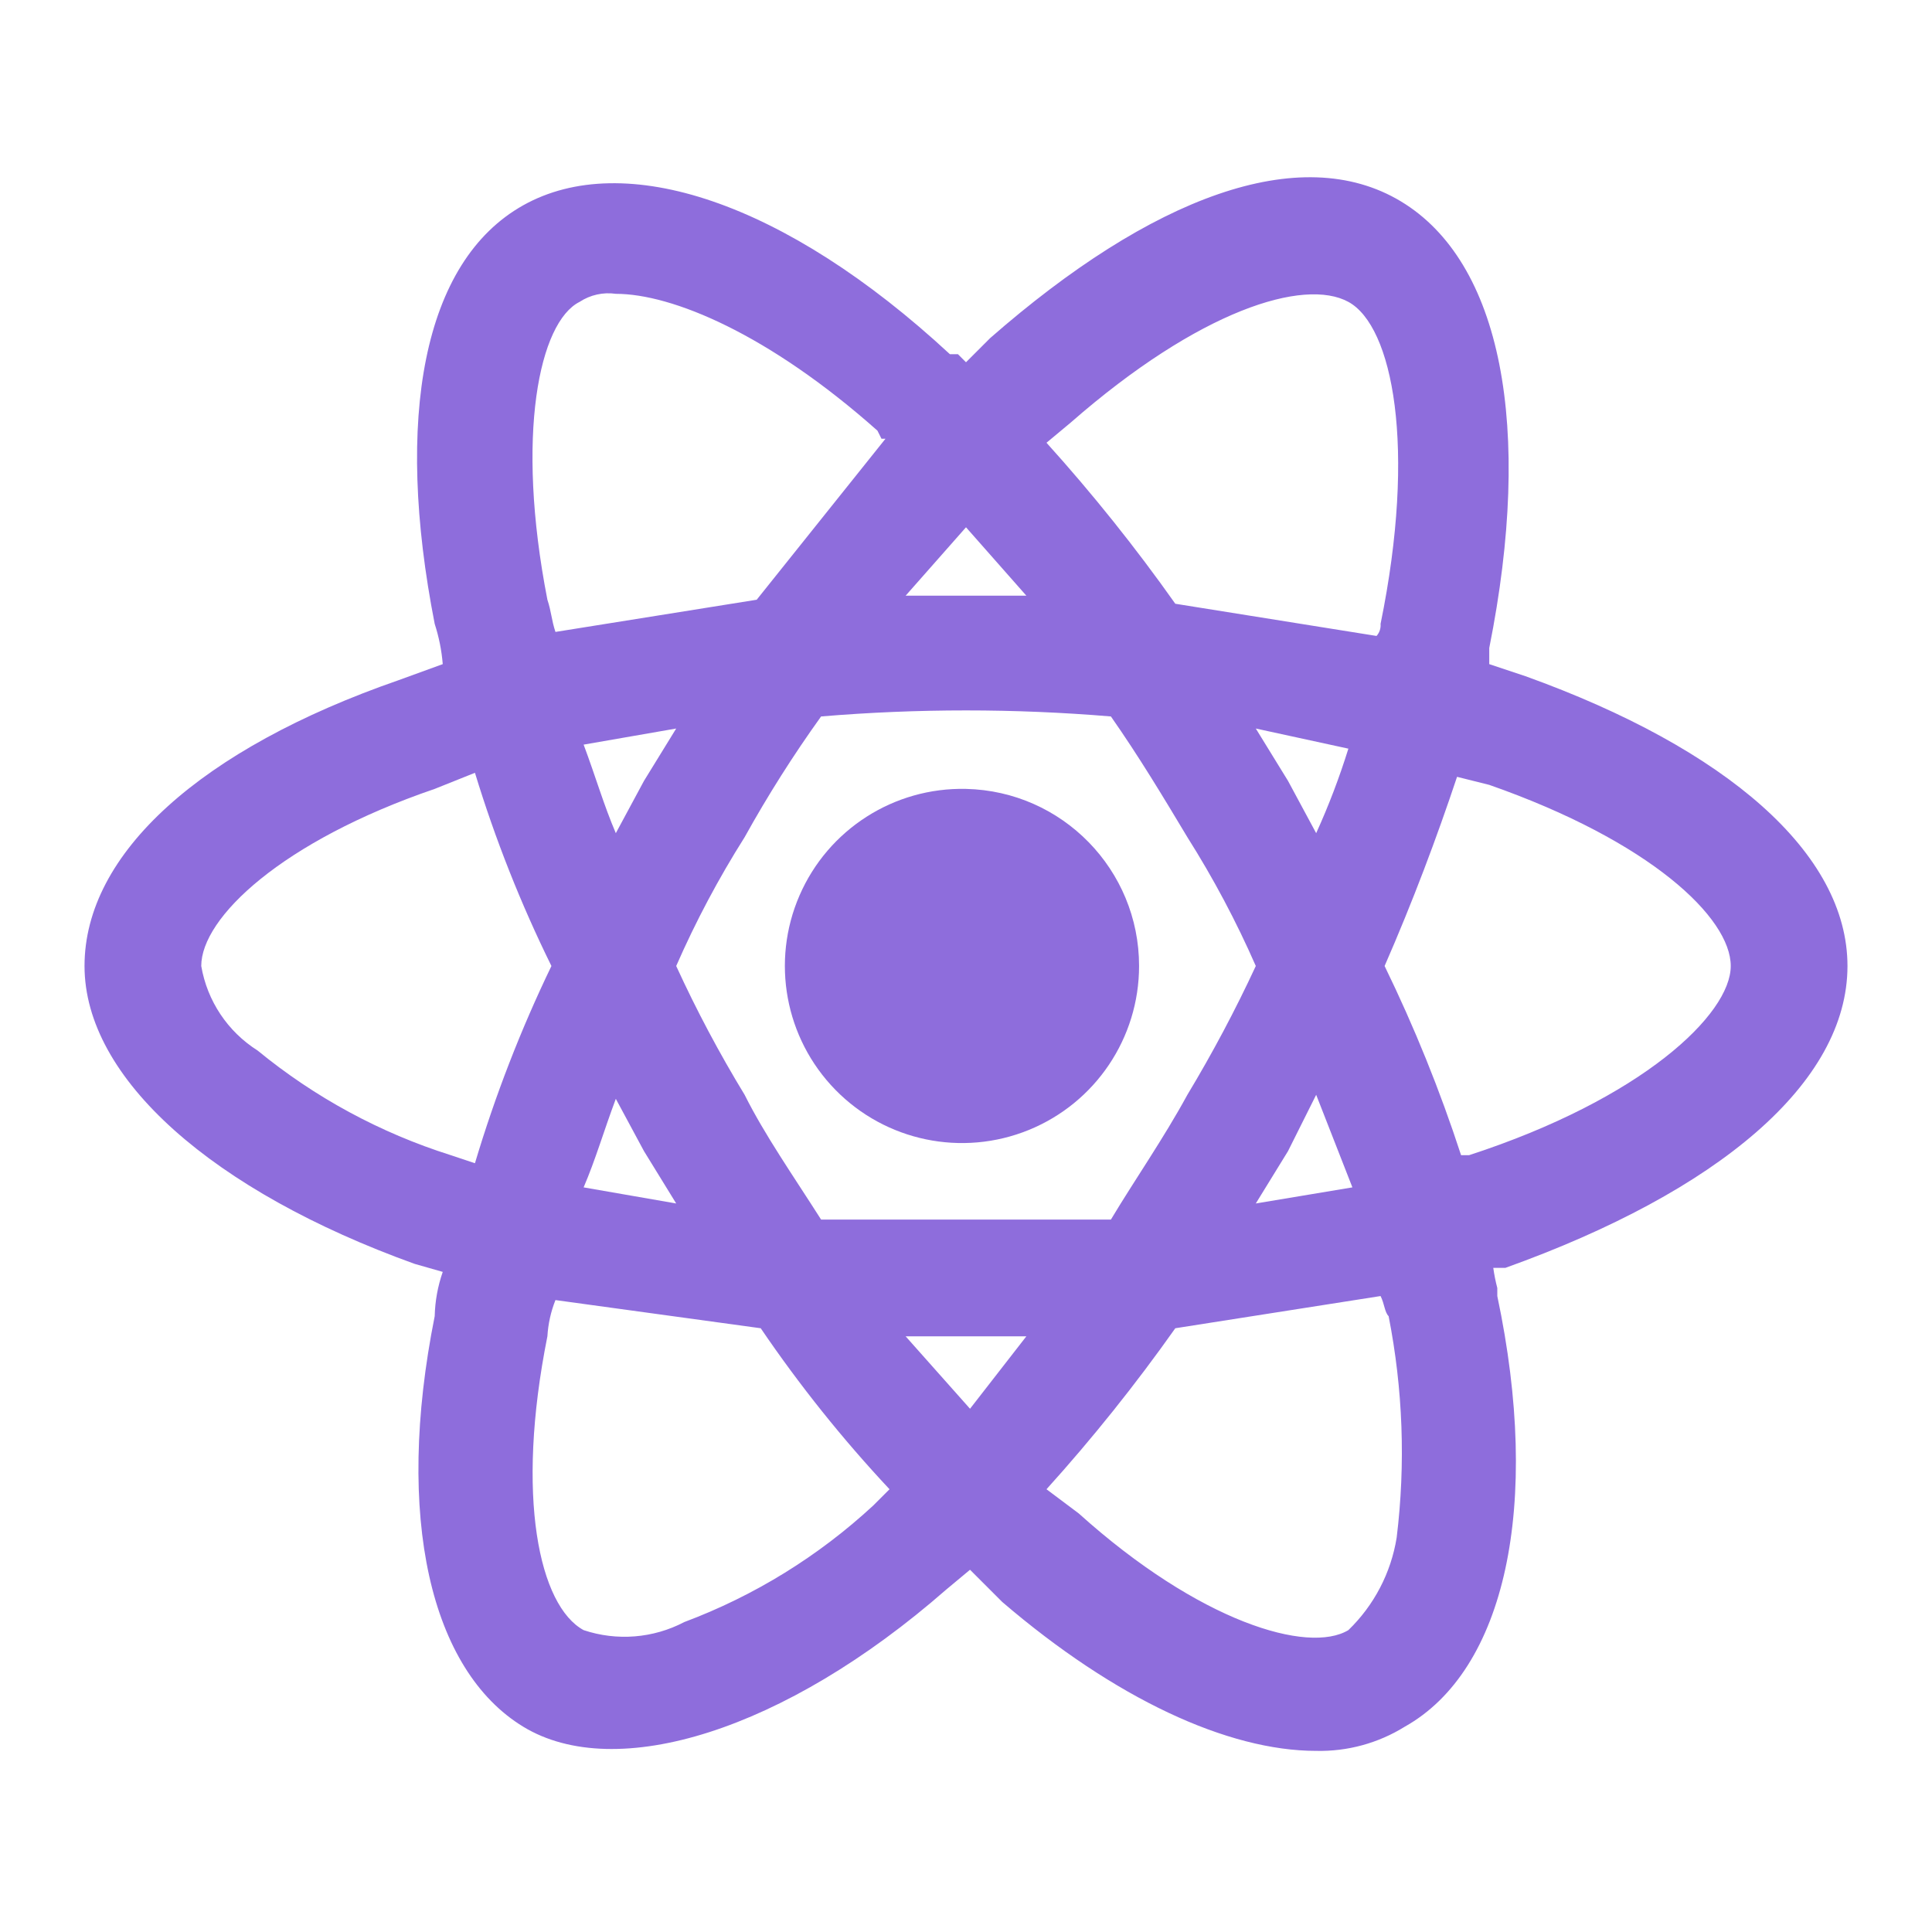
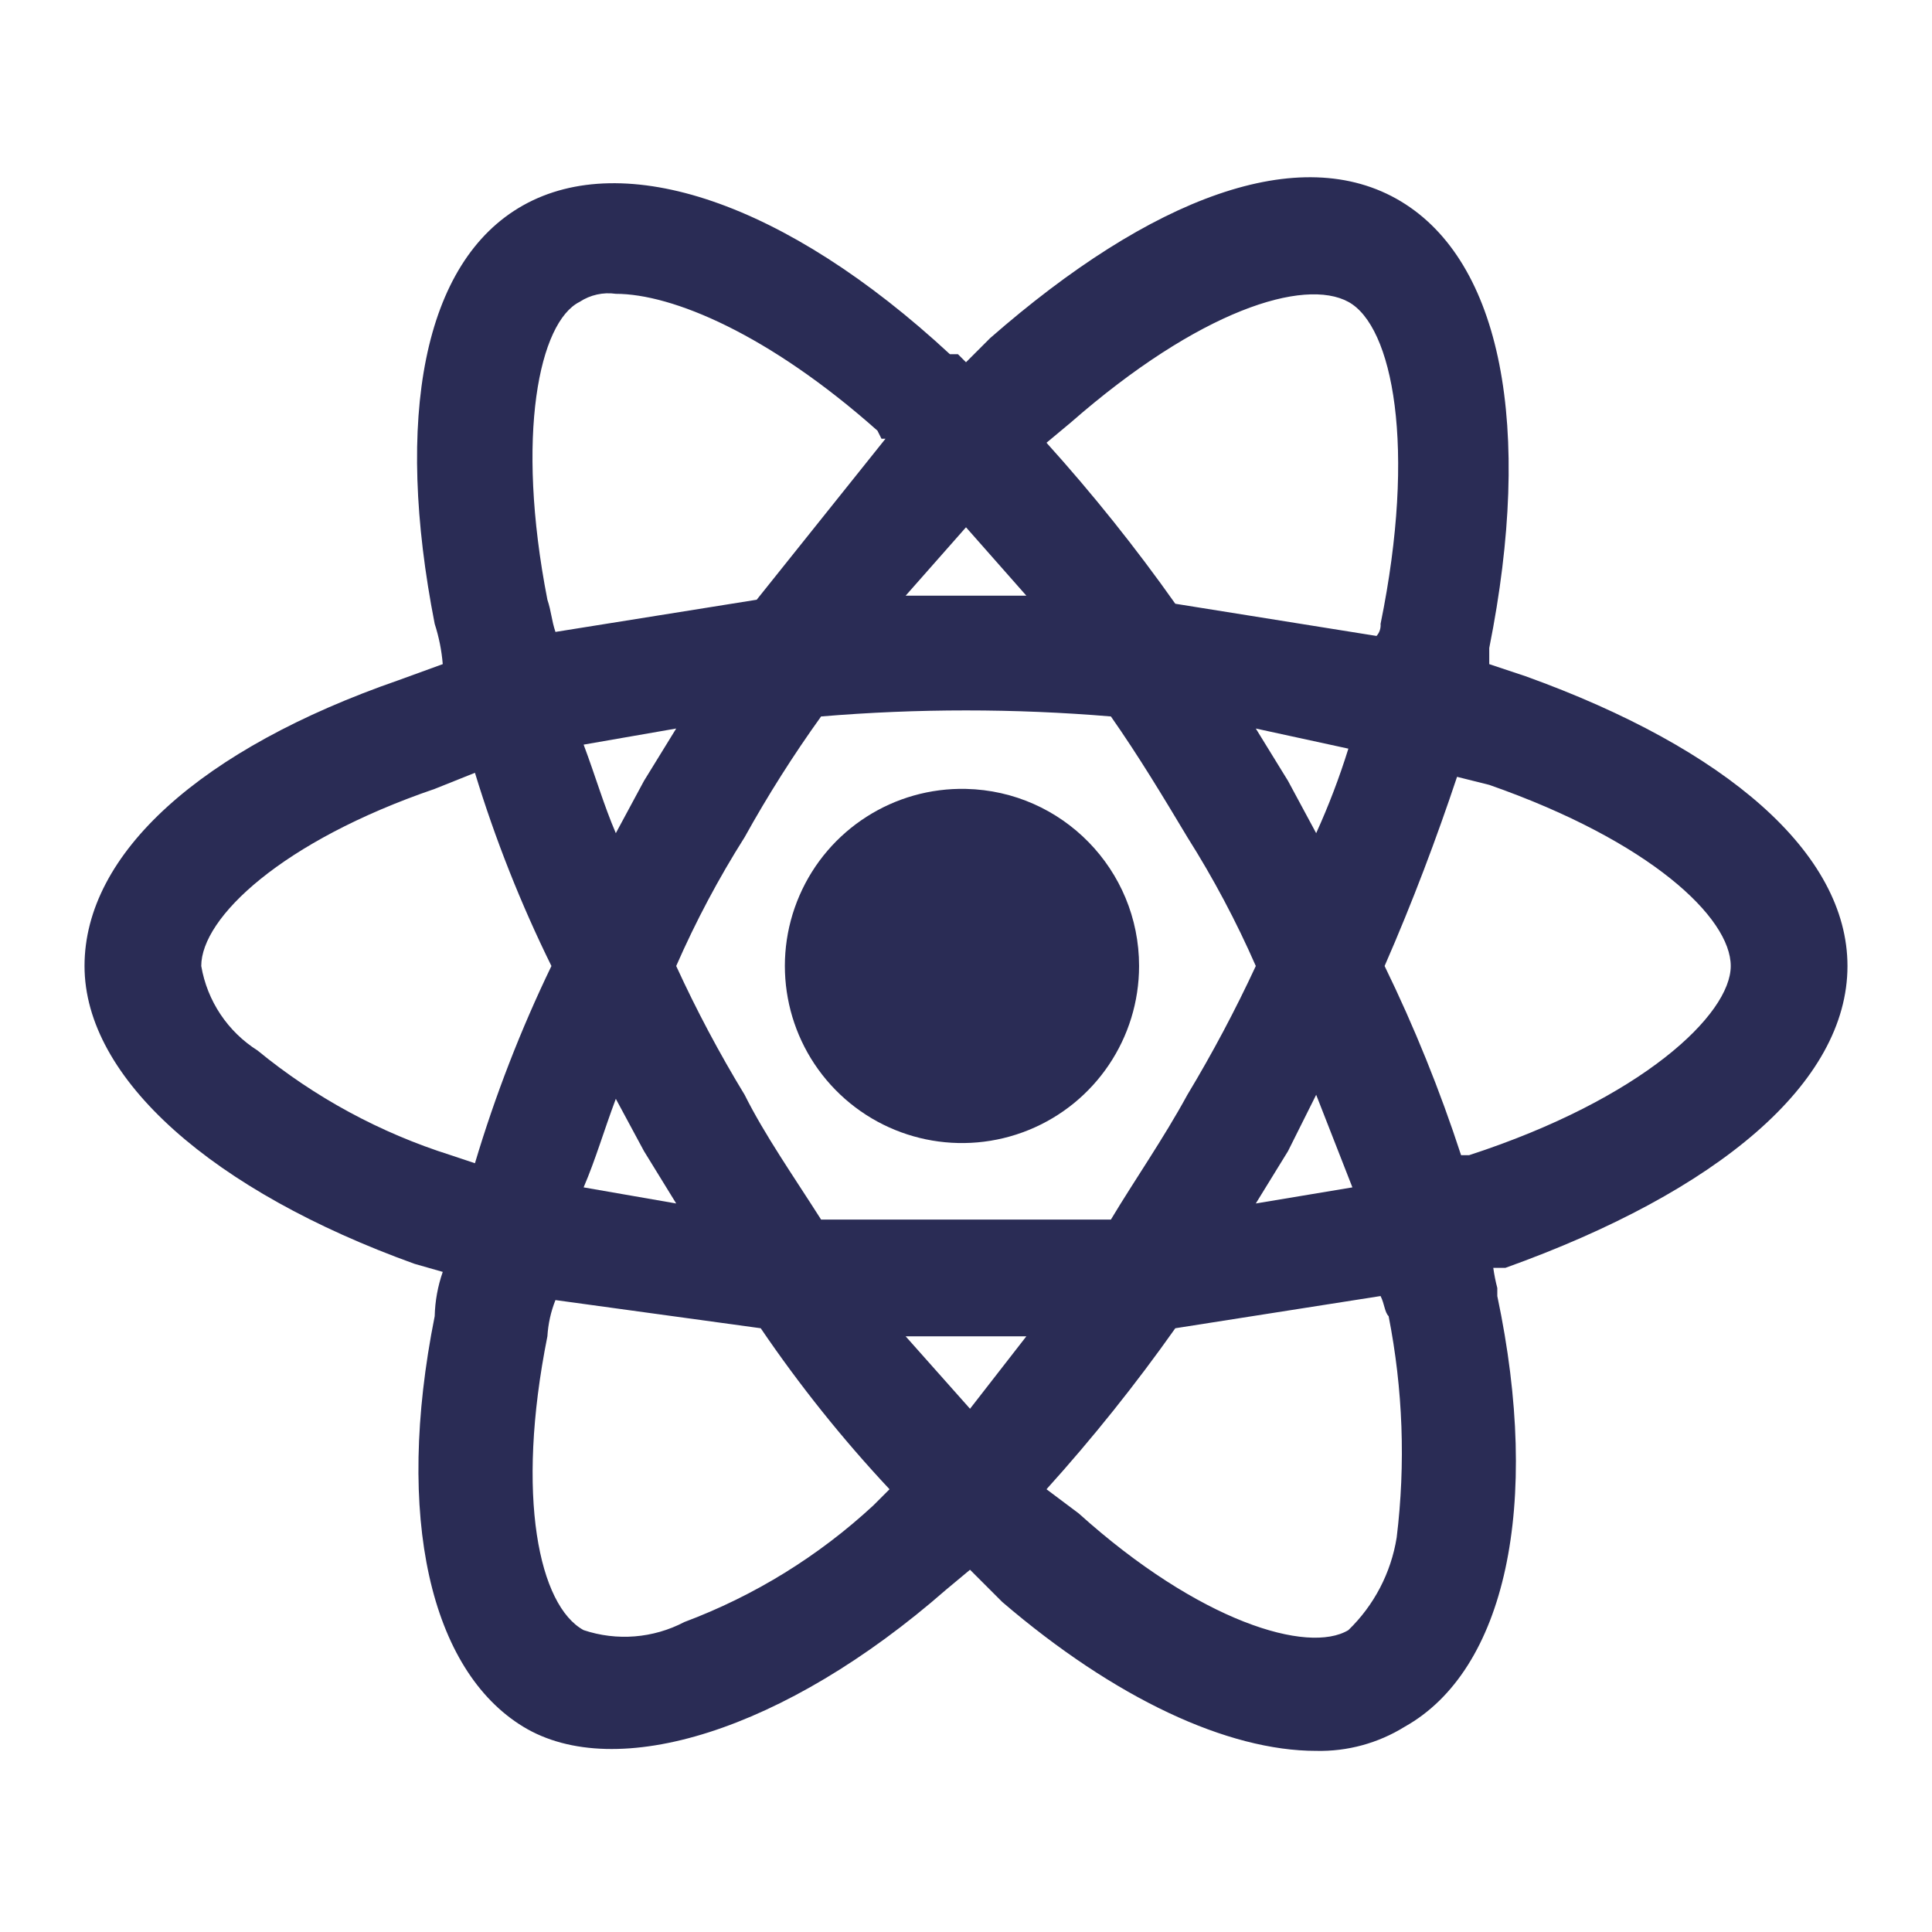
<svg xmlns="http://www.w3.org/2000/svg" width="800px" height="800px" viewBox="0 0 48 48" fill="#000000">
-   <g id="SVGRepo_bgCarrier" stroke-width="0" />
-   <g id="SVGRepo_tracerCarrier" stroke-linecap="round" stroke-linejoin="round" />
+   <g id="SVGRepo_bgCarrier" stroke-width="0" />2A2C552A2C55
+ 
+ <g id="SVGRepo_tracerCarrier" stroke-linecap="round" stroke-linejoin="round" />
  <g id="SVGRepo_iconCarrier">
    <g id="Layer_2" data-name="Layer 2">
      <g id="invisible_box" data-name="invisible box">
        <rect width="48" height="48" fill="none" />
      </g>
      <g id="Q3_icons" data-name="Q3 icons">
        <g>
-           <path d="M45.9,24c0-2.8-3-5.4-8-7.2l-.9-.3v-.4c1.1-5.5.3-9.6-2.2-11.1s-6.2-.1-10.2,3.4L24,9l-.2-.2h-.2C19.5,5,15.5,3.7,13,5.1s-3.2,5.3-2.2,10.4a4.4,4.4,0,0,1,.2,1l-1.1.4C5,18.6,2.1,21.2,2.1,24s3.2,5.6,8.2,7.4l.7.2a3.6,3.6,0,0,0-.2,1.1c-1,5-.1,8.8,2.2,10.2s6.5.1,10.5-3.4l.6-.5.8.8c2.8,2.4,5.6,3.7,7.8,3.7a4,4,0,0,0,2.2-.6c2.5-1.4,3.4-5.5,2.3-10.7V32a4.3,4.3,0,0,1-.1-.5h.3C42.7,29.6,45.9,26.9,45.9,24ZM43,24c0,1.2-2.2,3.3-6.5,4.7h-.2A36.7,36.7,0,0,0,34.4,24c.7-1.6,1.3-3.2,1.8-4.7l.8.2C41,20.9,43,22.8,43,24ZM26.8,37.6,26,37a43.1,43.1,0,0,0,3.2-4l5.1-.8c.1.2.1.4.2.5a17.5,17.5,0,0,1,.2,5.5h0a4.1,4.1,0,0,1-1.2,2.3C32.5,41.1,29.8,40.3,26.8,37.6Zm-1.3-4.4L24.1,35l-1.6-1.8Zm-13.7-14A31.9,31.9,0,0,0,13.7,24a33,33,0,0,0-1.9,4.9l-.6-.2a14.4,14.4,0,0,1-4.8-2.6A3.1,3.1,0,0,1,5,24c0-1.2,2-3.1,5.8-4.4Zm10.7-4.4L24,13.1l1.5,1.7h-3Zm11-7.3c1.1.6,1.7,3.6.8,8a.4.4,0,0,1-.1.3l-5-.8A43.1,43.1,0,0,0,26,11l.6-.5C29.8,7.7,32.4,6.9,33.5,7.5ZM16.8,18.1,16,19.4l-.7,1.3c-.3-.7-.5-1.4-.8-2.2ZM14.5,29.5c.3-.7.5-1.4.8-2.2l.7,1.3.8,1.3ZM31.2,24a33.7,33.7,0,0,1-1.7,3.2c-.6,1.1-1.3,2.1-1.9,3.1H20.4c-.7-1.1-1.4-2.1-1.9-3.1A31,31,0,0,1,16.8,24a24,24,0,0,1,1.7-3.2,30.5,30.5,0,0,1,1.9-3,43.3,43.3,0,0,1,7.2,0c.7,1,1.3,2,1.9,3A24,24,0,0,1,31.2,24Zm.8-4.6-.8-1.3,2.3.5a18,18,0,0,1-.8,2.1Zm-.8,10.5.8-1.3.7-1.4.9,2.3Zm-9.3-19H22l-3.2,4-5,.8c-.1-.3-.1-.5-.2-.8-.8-4.1-.2-6.9.8-7.4h0a1.3,1.3,0,0,1,.9-.2c1.4,0,3.8,1,6.5,3.4ZM13.6,33.2a2.9,2.9,0,0,1,.2-.9l5.1.7a33,33,0,0,0,3.2,4l-.2.2-.2.2A14.3,14.3,0,0,1,17,40.3a3.2,3.2,0,0,1-2.5.2C13.4,39.9,12.8,37.2,13.6,33.2Z" fill="#8e6ddc" />
-           <path d="M24,19.6A4.4,4.4,0,1,0,28.3,24,4.4,4.4,0,0,0,24,19.6Z" fill="#8e6ddc" />
+           <path d="M45.9,24c0-2.8-3-5.4-8-7.2l-.9-.3v-.4c1.1-5.5.3-9.6-2.2-11.1s-6.2-.1-10.2,3.4L24,9l-.2-.2h-.2C19.5,5,15.5,3.7,13,5.1s-3.2,5.3-2.2,10.4a4.4,4.4,0,0,1,.2,1l-1.1.4C5,18.6,2.1,21.2,2.1,24s3.2,5.6,8.2,7.4l.7.2a3.6,3.6,0,0,0-.2,1.1c-1,5-.1,8.8,2.2,10.2s6.5.1,10.5-3.4l.6-.5.8.8c2.8,2.4,5.6,3.7,7.8,3.7a4,4,0,0,0,2.2-.6c2.5-1.4,3.4-5.5,2.3-10.7V32a4.3,4.3,0,0,1-.1-.5h.3C42.7,29.6,45.9,26.9,45.9,24ZM43,24c0,1.2-2.2,3.3-6.5,4.7h-.2A36.7,36.7,0,0,0,34.4,24c.7-1.6,1.3-3.2,1.8-4.7l.8.2C41,20.9,43,22.8,43,24ZM26.8,37.6,26,37a43.1,43.1,0,0,0,3.2-4l5.1-.8c.1.2.1.4.2.5a17.5,17.5,0,0,1,.2,5.5h0a4.1,4.1,0,0,1-1.2,2.3C32.5,41.1,29.8,40.3,26.8,37.6Zm-1.3-4.4L24.1,35l-1.6-1.8Zm-13.7-14A31.9,31.9,0,0,0,13.7,24a33,33,0,0,0-1.9,4.9l-.6-.2a14.4,14.4,0,0,1-4.8-2.6A3.1,3.1,0,0,1,5,24c0-1.2,2-3.1,5.8-4.4Zm10.7-4.4L24,13.1l1.5,1.7h-3Zm11-7.3c1.1.6,1.7,3.6.8,8a.4.4,0,0,1-.1.3l-5-.8A43.1,43.1,0,0,0,26,11l.6-.5C29.8,7.7,32.4,6.9,33.5,7.5ZM16.8,18.1,16,19.4l-.7,1.3c-.3-.7-.5-1.4-.8-2.2ZM14.5,29.5c.3-.7.5-1.4.8-2.2l.7,1.3.8,1.3ZM31.2,24a33.7,33.7,0,0,1-1.7,3.2c-.6,1.1-1.3,2.1-1.9,3.1H20.4c-.7-1.1-1.4-2.1-1.9-3.1A31,31,0,0,1,16.8,24a24,24,0,0,1,1.7-3.2,30.5,30.5,0,0,1,1.9-3,43.3,43.3,0,0,1,7.2,0c.7,1,1.3,2,1.9,3A24,24,0,0,1,31.2,24Zm.8-4.6-.8-1.3,2.3.5a18,18,0,0,1-.8,2.1Zm-.8,10.5.8-1.3.7-1.4.9,2.3Zm-9.3-19H22l-3.2,4-5,.8c-.1-.3-.1-.5-.2-.8-.8-4.1-.2-6.9.8-7.4h0a1.3,1.3,0,0,1,.9-.2c1.4,0,3.8,1,6.5,3.4ZM13.6,33.2a2.9,2.9,0,0,1,.2-.9l5.1.7a33,33,0,0,0,3.2,4l-.2.2-.2.2A14.3,14.3,0,0,1,17,40.3a3.2,3.2,0,0,1-2.5.2C13.4,39.9,12.8,37.2,13.6,33.2Z" fill="#2A2C55" />
+           <path d="M24,19.6A4.4,4.4,0,1,0,28.3,24,4.4,4.4,0,0,0,24,19.6Z" fill="#2A2C55" />
        </g>
      </g>
    </g>
  </g>
</svg>
